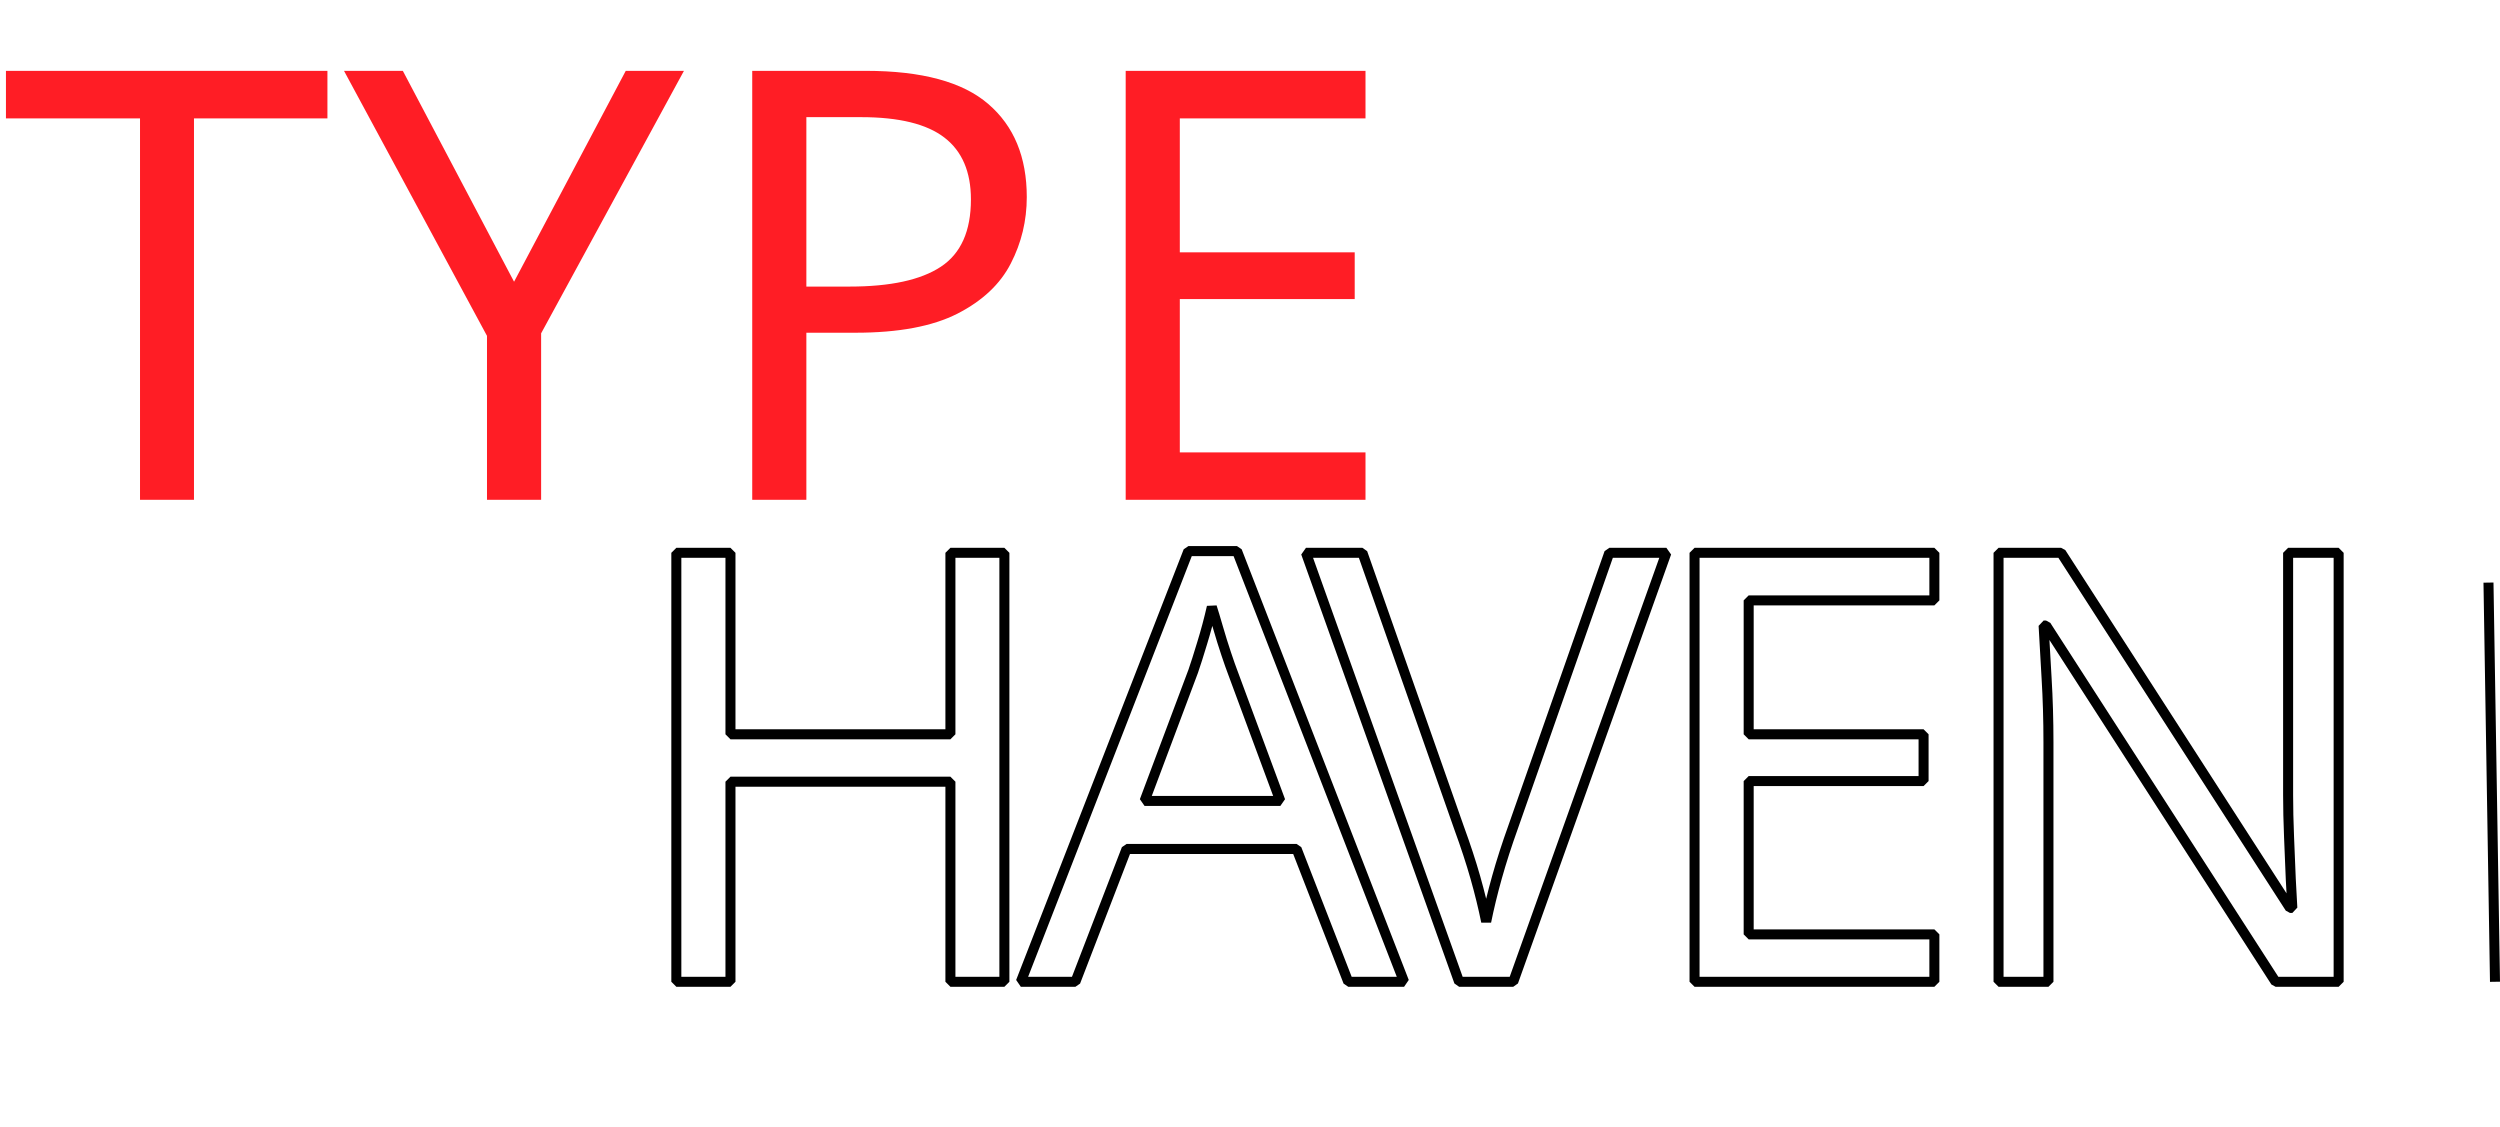
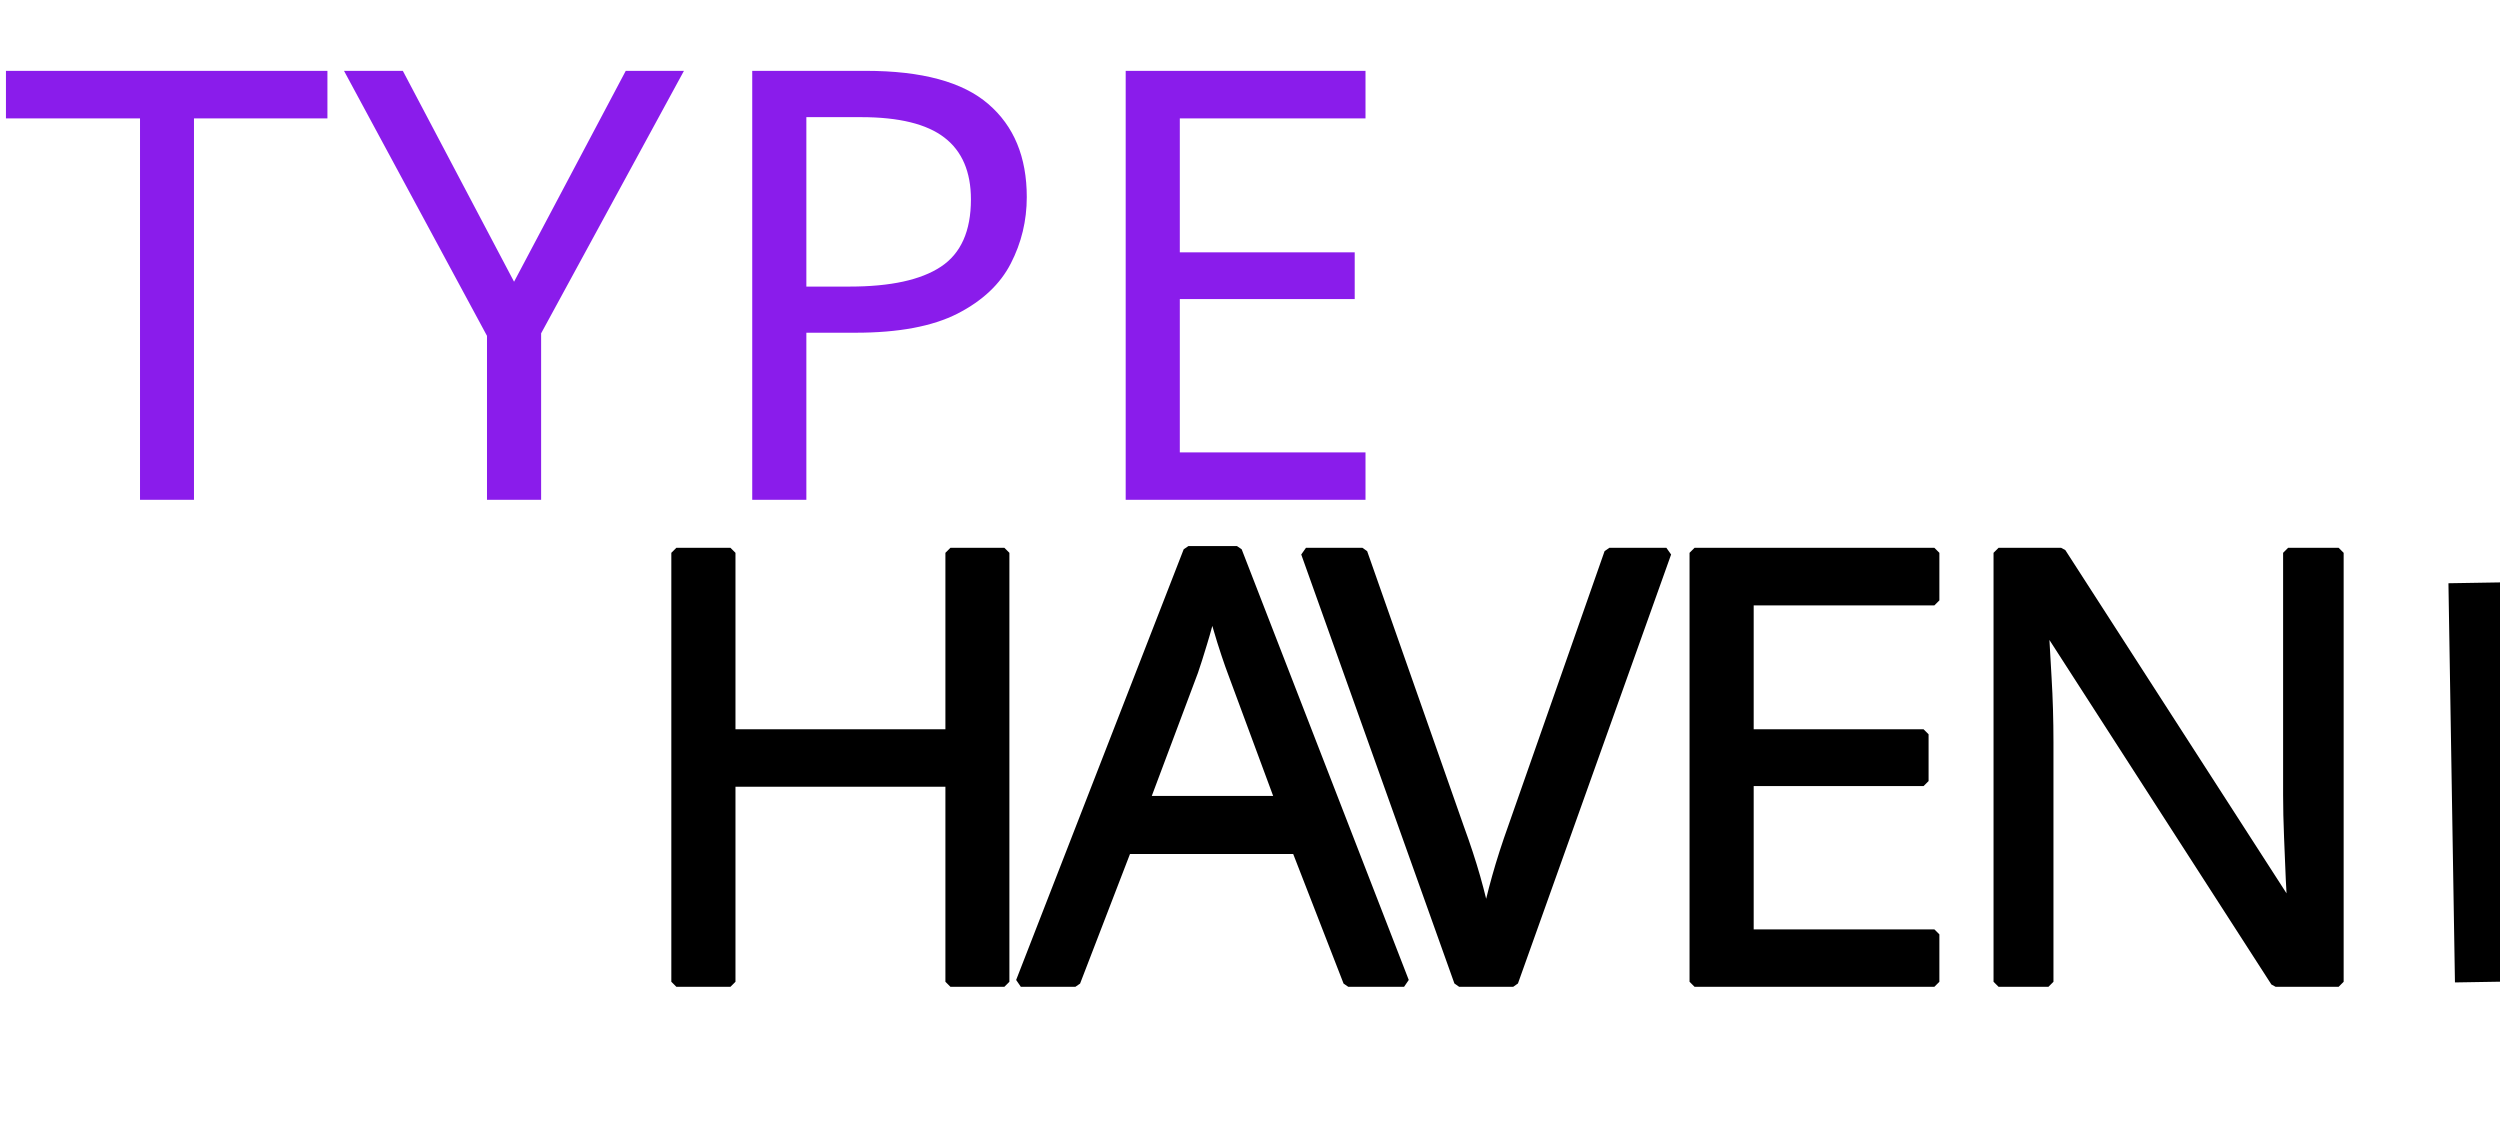
<svg xmlns="http://www.w3.org/2000/svg" id="Layer_1" data-name="Layer 1" viewBox="0 0 249.7 112.54">
  <defs>
    <style>
      .cls-1 {
-       fill: #ff1d25;
+       fill: #8A1CEB;
      letter-spacing: 2;
+       text-shadow: black 5px 5px;
      }

      .cls-1, .cls-2 {
      font-family: "coolvetica", sans-serif;
      font-weight: 500;
      font-style: normal;
      font-size: 60px;
      letter-spacing: 1;
      }

      .cls-3, .cls-2 {
-       fill: none;
+       fill: black;
      stroke: #000;
      stroke-miterlimit: 1;
      letter-spacing: 20;
+       }
+       
+       .cls-3 {
+       stroke-width: 8px;
      }

      .cls-4 {
      letter-spacing:1
      }
    </style>
  </defs>
  <text class="cls-1" transform="translate(0 49.92)">
    <tspan x="0" y="0">TYPE</tspan>
  </text>
  <text style="letter-spacing:-8;" class="cls-2" transform="translate(79.74 98.06)">
    <tspan x="-18" y="0">H</tspan>
    <tspan class="cls-4" x="22.22" y="0">A</tspan>
    <tspan style="letter-spacing:-3;" x="50.7" y="0">VEN</tspan>
  </text>
  <line class="cls-3" x1="248.55" y1="58.19" x2="249.2" y2="98.06" />
</svg>
